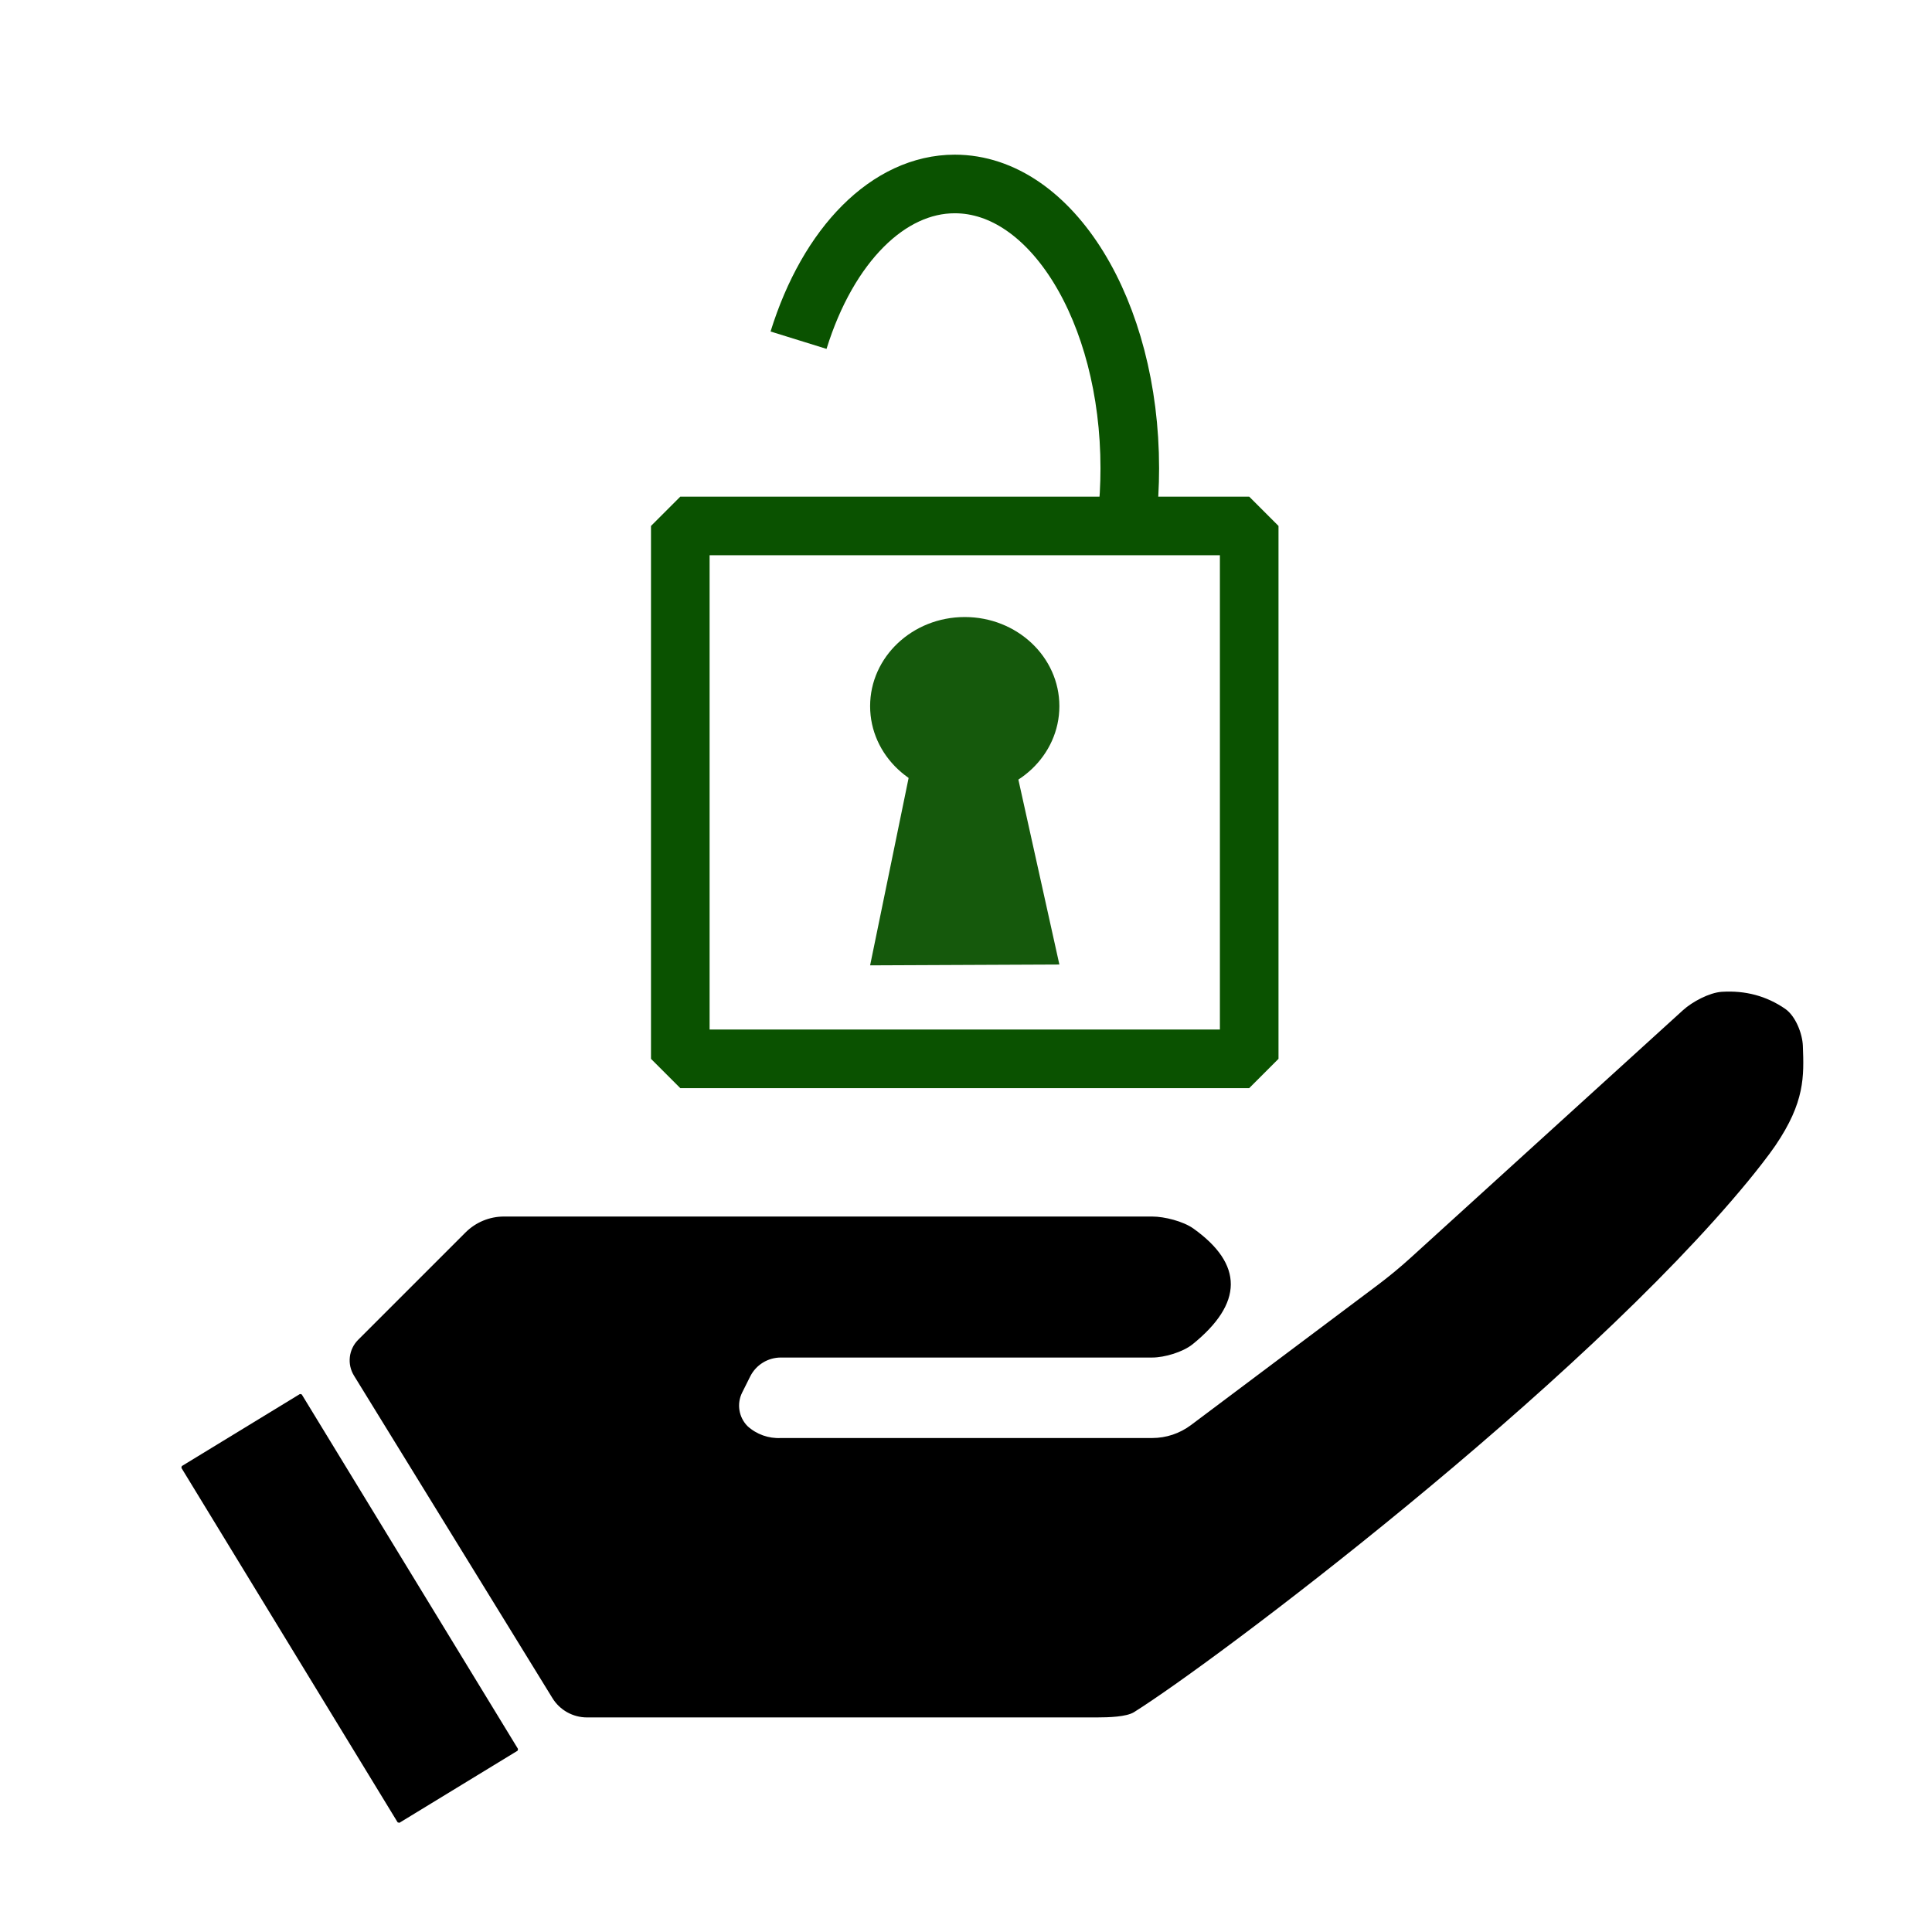
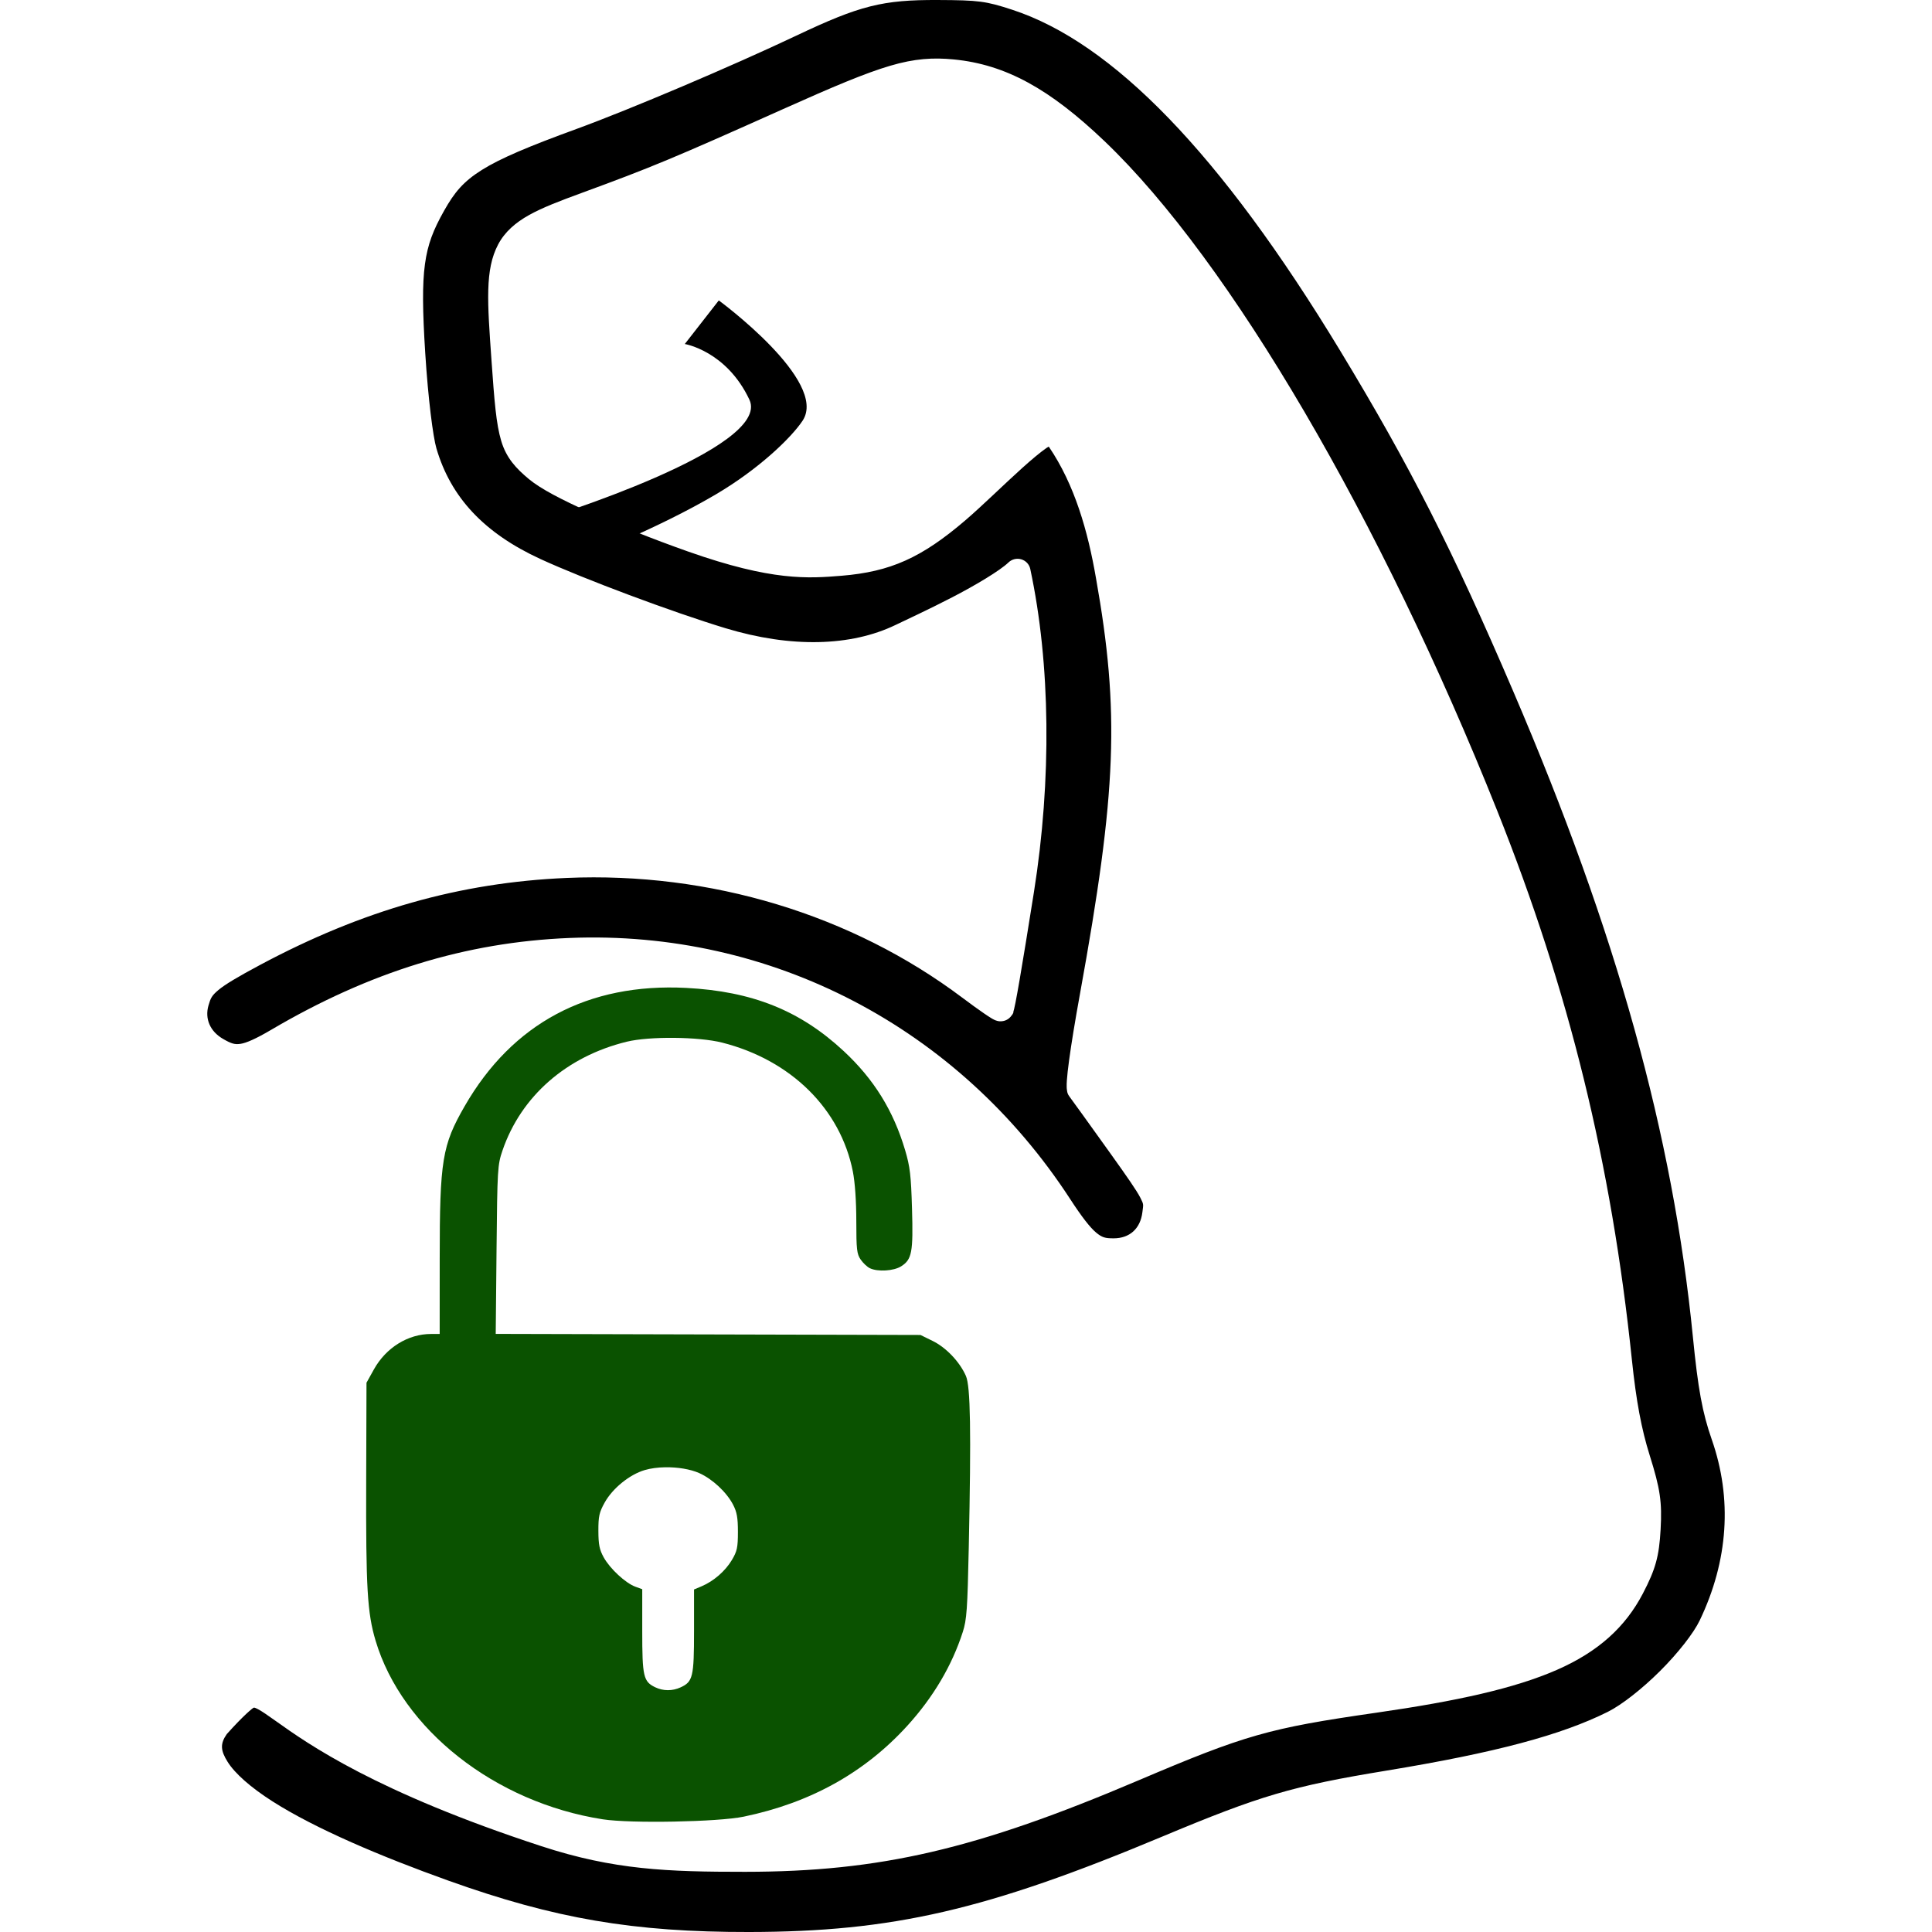
- <svg xmlns="http://www.w3.org/2000/svg" version="1.1" id="svg1" width="655.36" height="655.36" viewBox="0 0 655.36 655.36" xml:space="preserve">
+ <svg xmlns="http://www.w3.org/2000/svg" version="1.1" id="svg1" width="52" height="52" viewBox="0 0 52 52" xml:space="preserve">
  <defs id="defs1" />
-   <g id="g1">
-     <g id="layer1" transform="matrix(6.090378,0,0,6.090378,-36.65071,-10.12554)">
-       <path style="fill:#000000;fill-opacity:1;stroke:#000000;stroke-width:0.093;stroke-linejoin:bevel;paint-order:markers fill stroke" d="m 165.561,99.439 3.877,-3.877 a 1.916,1.916 157.5 0 1 1.355,-0.561 h 23.413 c 0.438,0 1.106,0.171 1.463,0.426 1.784,1.275 1.774,2.643 -0.03,4.103 -0.341,0.276 -0.994,0.471 -1.433,0.471 h -13.412 a 1.284,1.284 148.283 0 0 -1.149,0.71 l -0.29,0.58 a 1.101,1.101 80.783 0 0 0.206,1.271 1.709,1.709 19.594 0 0 1.232,0.439 h 13.412 a 2.381,2.381 161.565 0 0 1.429,-0.476 l 6.73,-5.048 a 16.82,16.82 140.428 0 0 1.222,-1.01 l 9.825,-8.932 c 0.324,-0.295 0.935,-0.623 1.372,-0.651 0.842,-0.053 1.595,0.149 2.258,0.605 0.361,0.248 0.605,0.868 0.621,1.306 0.041,1.098 0.074,2.01 -0.983,3.567 -0.246,0.362 -0.687,0.92 -0.965,1.259 -6.133,7.47 -19.256,17.358 -22.188,19.195 C 193.265,112.978 192.645,113 192.206,113 h -18.413 a 1.42,1.42 29.196 0 1 -1.21,-0.676 l -7.168,-11.648 a 1.005,1.005 96.696 0 1 0.145,-1.237 z" id="path5" transform="matrix(1.542012,0,0,1.542012,-229.2777,-77.00171)" />
-       <path style="fill:#000000;fill-opacity:1;stroke:#000000;stroke-width:0.143;stroke-linejoin:bevel;paint-order:markers fill stroke" d="m 16.181,83.379 6.582,-4.015 12.046,19.746 -6.582,4.015 z" id="path13" />
-       <path id="path22-7" style="fill:none;fill-opacity:1;stroke:#0a5200;stroke-width:3.264;stroke-linecap:butt;stroke-linejoin:bevel;stroke-dasharray:none;stroke-dashoffset:0;stroke-opacity:1;paint-order:markers fill stroke" d="m 50.494,20.61 a 9.747,15.836 0 0 1 8.702,-8.701 9.747,15.836 0 0 1 9.747,15.836 v 0 a 9.747,15.836 0 0 1 -0.162,2.877" />
-       <rect style="fill:none;fill-opacity:1;stroke:#0a5200;stroke-width:3.264;stroke-linecap:round;stroke-linejoin:bevel;stroke-dasharray:none;stroke-dashoffset:0;stroke-opacity:1;paint-order:markers fill stroke" id="rect22" width="31.686" height="29.68" x="43.908" y="30.956" />
-       <g id="g13" style="fill:#15590c;fill-opacity:1" transform="matrix(1.542012,0,0,1.542012,-229.2777,-77.00171)">
-         <ellipse style="fill:#15590c;fill-opacity:1;stroke:none;stroke-width:1.856;stroke-linecap:round;stroke-linejoin:bevel;stroke-dasharray:none;stroke-dashoffset:0;stroke-opacity:1;paint-order:markers fill stroke" id="path23" cx="187.436" cy="76.52" rx="3.418" ry="3.219" />
-         <path style="fill:#15590c;fill-opacity:1;stroke:none;stroke-width:1.55;stroke-linecap:round;stroke-linejoin:bevel;stroke-dasharray:none;stroke-dashoffset:0;stroke-opacity:1;paint-order:markers fill stroke" d="m 185.607,78.149 -1.589,7.733 6.836,-0.03 -1.708,-7.703 z" id="path24" />
-       </g>
-     </g>
+   <g id="g1" transform="matrix(0.05438884,0,0,0.05364654,-1.586789,-0.7422011)">
+     <path style="fill:#000000;stroke-width:1.908" d="m 493.336,13.838 c -27.407,-0.119 -38.605,2.737 -70.109,17.883 -31.631,15.207 -82.313,37.031 -108.777,46.818 -23.445,8.67 -37.651,14.716 -46.814,20.553 -9.164,5.836 -13.538,11.183 -18.662,20.404 -5.359,9.643 -8.13,16.696 -9.502,26.854 -1.372,10.158 -1.181,23.602 0.148,44.783 1.446,23.045 3.849,41.874 5.531,47.691 7.07,24.455 23.512,42.455 51.512,55.5 21.452,9.994 65.178,26.581 91.465,34.668 32.623,10.036 62.267,9.134 84.199,-1.598 4.938,-2.416 16.361,-7.748 27.99,-13.85 11.629,-6.101 23.637,-13.363 27.943,-17.543 a 6.421,6.421 0 0 1 10.756,3.283 c 10.037,47.6 10.639,105.705 1.83,162.039 -3.02,19.315 -5.384,33.996 -7.082,43.992 -0.849,4.998 -1.531,8.817 -2.057,11.512 -0.263,1.347 -0.482,2.404 -0.689,3.268 -0.104,0.432 -0.199,0.805 -0.336,1.242 -0.137,0.437 0.381,0.471 -1.33,2.545 -1.607,1.949 -3.719,2.311 -4.758,2.35 -1.039,0.039 -1.55,-0.113 -1.947,-0.217 -0.795,-0.208 -1.104,-0.377 -1.414,-0.525 -0.62,-0.296 -1.04,-0.55 -1.541,-0.857 -1.003,-0.615 -2.187,-1.41 -3.615,-2.404 -2.857,-1.989 -6.62,-4.745 -10.701,-7.855 v 0.002 C 450.697,472.701 380.703,451.191 309.584,454.305 256.782,456.616 208.632,470.443 157.803,497.994 a 6.421,6.421 0 0 1 -0.002,0 c -10.947,5.933 -17.244,9.743 -20.537,12.541 -3.293,2.798 -3.877,4.057 -4.943,7.854 -1.835,6.535 0.765,12.894 7.242,16.682 4.157,2.431 5.819,2.894 8.643,2.469 2.823,-0.425 7.517,-2.475 15.092,-6.996 48.757,-29.102 96.285,-43.991 147.688,-46.119 99.87,-4.135 192.516,44.889 247.748,130.941 5.86,9.13 9.924,14.383 12.881,16.875 2.957,2.492 4.476,2.879 8.656,2.879 7.898,0 13.261,-4.818 14.242,-13.164 0.457,-3.889 0.774,-3.642 -1.016,-7.199 -1.79,-3.557 -6.294,-10.149 -15.088,-22.605 -5.009,-7.095 -9.757,-13.802 -13.369,-18.885 -3.612,-5.083 -6.42,-8.973 -6.441,-9 a 6.421,6.421 0 0 1 -0.002,0 c -1.269,-1.658 -1.249,-2.515 -1.375,-3.203 -0.126,-0.688 -0.157,-1.211 -0.178,-1.746 -0.041,-1.07 2.1e-4,-2.153 0.086,-3.443 0.171,-2.581 0.544,-5.923 1.098,-10.07 1.108,-8.295 2.953,-19.744 5.42,-33.516 18.184,-101.515 19.67,-141.206 7.875,-208.488 a 6.421,6.421 0 0 1 -0.006,-0.029 c -3.983,-23.35 -10.501,-46.779 -23.336,-65.859 -0.446,0.275 -0.605,0.303 -1.137,0.676 -3.057,2.143 -7.303,5.756 -11.893,9.941 -9.18,8.37 -19.827,19.022 -28.176,26.279 -21.752,18.909 -37.21,25.865 -61.246,27.879 -16.632,1.393 -34.479,2.739 -76.023,-12.137 -17.701,-6.338 -34.747,-13.262 -48.623,-19.621 -13.876,-6.359 -24.254,-11.748 -30.141,-16.705 v 0.002 c -6.387,-5.379 -11.201,-10.603 -13.721,-19.143 -2.519,-8.54 -3.391,-19.871 -4.828,-40.51 -2.039,-29.292 -3.279,-45.448 3.281,-58.064 3.28,-6.308 8.584,-10.99 15.328,-14.791 6.744,-3.801 15.068,-7.011 25.801,-11.004 35.151,-13.077 45.226,-17.327 99.99,-42.191 25.005,-11.353 40.582,-18 52.828,-21.674 12.246,-3.674 21.379,-4.197 31.539,-3.195 25.727,2.537 47.532,14.804 74.639,41.039 62.21,60.21 136.833,189.964 194.309,335.928 35.573,90.341 56.476,176.761 66.623,275.373 2.143,20.823 4.748,34.856 8.812,47.969 5.219,16.84 6.165,23.413 5.412,37.166 -0.743,13.583 -2.491,19.992 -8.783,32.203 -8.565,16.621 -21.846,29.121 -42.627,38.332 -20.781,9.211 -49.06,15.595 -89.393,21.477 -53.149,7.751 -64.589,11.056 -117.834,34.025 -79.897,34.467 -127.6,45.738 -194.391,45.779 -38.356,0.023 -64.913,-0.94 -100.785,-12.842 -82.02,-27.213 -115.369,-51.165 -131.457,-62.789 -4.022,-2.906 -6.963,-4.973 -8.797,-5.938 -1.834,-0.964 -1.941,-0.813 -2.182,-0.756 -0.474,0.112 -5.025,3.849 -13.322,13.25 -3.337,4.852 -3.078,8.226 0.449,13.93 3.582,5.792 11.377,12.8 22.1,19.742 21.444,13.884 54.192,27.869 87.178,39.84 52.588,19.084 91.604,25.845 148.75,25.762 70.953,-0.104 117.511,-10.966 204.328,-47.812 48.744,-20.688 64.495,-25.392 110.926,-33.127 54.285,-9.043 86.741,-17.907 109.707,-29.52 6.866,-3.471 16.977,-11.52 25.811,-20.436 8.834,-8.916 16.617,-18.974 19.656,-25.404 14.202,-30.042 16.196,-61.098 5.992,-90.742 -4.688,-13.621 -6.808,-25.445 -9.363,-51.611 C 857.023,583.161 829.231,481.772 778.02,360.674 747.915,289.488 726.93,247.609 692.475,189.947 632.939,90.314 579.554,35.169 530.152,18.744 517.033,14.382 513.475,13.926 493.336,13.838 Z" id="path1" />
+     <path id="path7" style="fill:#0a5200;fill-opacity:1;stroke:none;stroke-width:2.5;stroke-linejoin:bevel;paint-order:markers fill stroke" d="m 487.529,699.119 -256.123,2.131 1.064,144.043 81.186,66.48 105.475,-1.49 59.449,-54.123 16.621,-86.086 z m -129.148,50.865 c 6.065,-0.096 12.402,0.92 16.828,2.926 6.544,2.965 13.51,9.556 16.736,15.836 1.898,3.694 2.402,6.565 2.398,13.676 -0.004,7.819 -0.397,9.668 -2.988,14.09 -3.246,5.539 -9.029,10.631 -14.957,13.168 l -3.771,1.613 v 20.863 c 0,22.999 -0.57,25.428 -6.648,28.248 -4.085,1.896 -8.604,1.879 -12.561,-0.047 -5.849,-2.848 -6.422,-5.367 -6.422,-28.264 v -20.93 l -3.424,-1.271 c -4.847,-1.802 -12.52,-9.006 -15.617,-14.662 -2.131,-3.892 -2.64,-6.43 -2.662,-13.309 -0.024,-7.315 0.408,-9.296 3.094,-14.203 3.921,-7.166 12.342,-14.097 19.842,-16.332 2.972,-0.886 6.513,-1.345 10.152,-1.402 z" />
+     <path style="fill:#0a5200;fill-opacity:1;stroke-width:1.056" d="m 327.482,926.606 c -53.322,-8.408 -99.298,-45.056 -112.443,-89.632 -4.097,-13.893 -4.816,-26.332 -4.65,-80.391 l 0.151,-49.021 3.663,-6.677 c 5.997,-10.932 16.897,-17.782 28.296,-17.782 h 4.259 l 0.011,-37.75 c 0.011,-49.426 1.223,-56.945 12.366,-76.57 23.613,-41.585 61.096,-61.856 109.654,-59.301 32.667,1.719 56.321,11.341 77.899,31.689 14.971,14.117 24.595,29.863 30.413,49.762 2.41,8.244 2.911,12.561 3.395,29.277 0.634,21.884 -0.048,25.548 -5.386,28.959 -3.682,2.353 -11.534,2.837 -15.457,0.953 -1.314,-0.631 -3.363,-2.581 -4.554,-4.333 -1.907,-2.806 -2.166,-5.109 -2.169,-19.305 -0.002,-9.914 -0.656,-19.474 -1.698,-24.833 -6.109,-31.434 -30.637,-55.976 -64.689,-64.725 -11.631,-2.988 -36.067,-3.222 -47.221,-0.451 -29.851,7.414 -52.326,27.378 -61.499,54.629 -2.418,7.184 -2.542,9.28 -2.928,49.73 l -0.404,42.23 105.098,0.27 105.098,0.27 6.016,2.99 c 6.686,3.323 13.409,10.495 16.471,17.572 2.26,5.224 2.625,27.448 1.411,85.939 -0.647,31.176 -1.007,36.352 -2.958,42.5 -5.364,16.901 -14.624,32.776 -27.447,47.056 -21.157,23.56 -48.005,38.684 -80.974,45.615 -12.679,2.665 -56.012,3.493 -69.72,1.331 z m 54.712,-23.57 c 44.588,-5.565 78.88,-30.273 94.16,-67.844 6.027,-14.82 6.647,-21.688 6.651,-73.791 0.003,-32.472 -0.382,-47.963 -1.233,-49.64 -0.68,-1.34 -2.459,-2.936 -3.953,-3.547 -1.935,-0.791 -36.196,-1.11 -119.168,-1.11 H 242.199 l -2.797,2.51 -2.797,2.51 0.386,54.24 c 0.37,52.092 0.482,54.549 2.811,62.024 5.049,16.201 14.581,31.302 27.433,43.463 17.289,16.359 38.528,26.803 62.544,30.753 9.727,1.6 40.99,1.858 52.414,0.432 z" id="path3" />
+     <path style="fill:#000000;stroke-width:1.944;stroke-linejoin:bevel;paint-order:markers fill stroke" d="m 298.256,274.24 c 0,0 113.137,-35.396 101.773,-59.882 -11.364,-24.486 -31.973,-27.928 -31.973,-27.928 l 16.826,-21.867 c 0,0 54.439,40.51 41.473,60.337 -5.494,8.401 -21.445,24.126 -42.839,36.916 -29.097,17.395 -64.699,31.236 -64.699,31.236 v 0 c -9.569,0.851 -16.422,-5.42 -20.561,-18.811 z" id="path4" />
  </g>
</svg>
